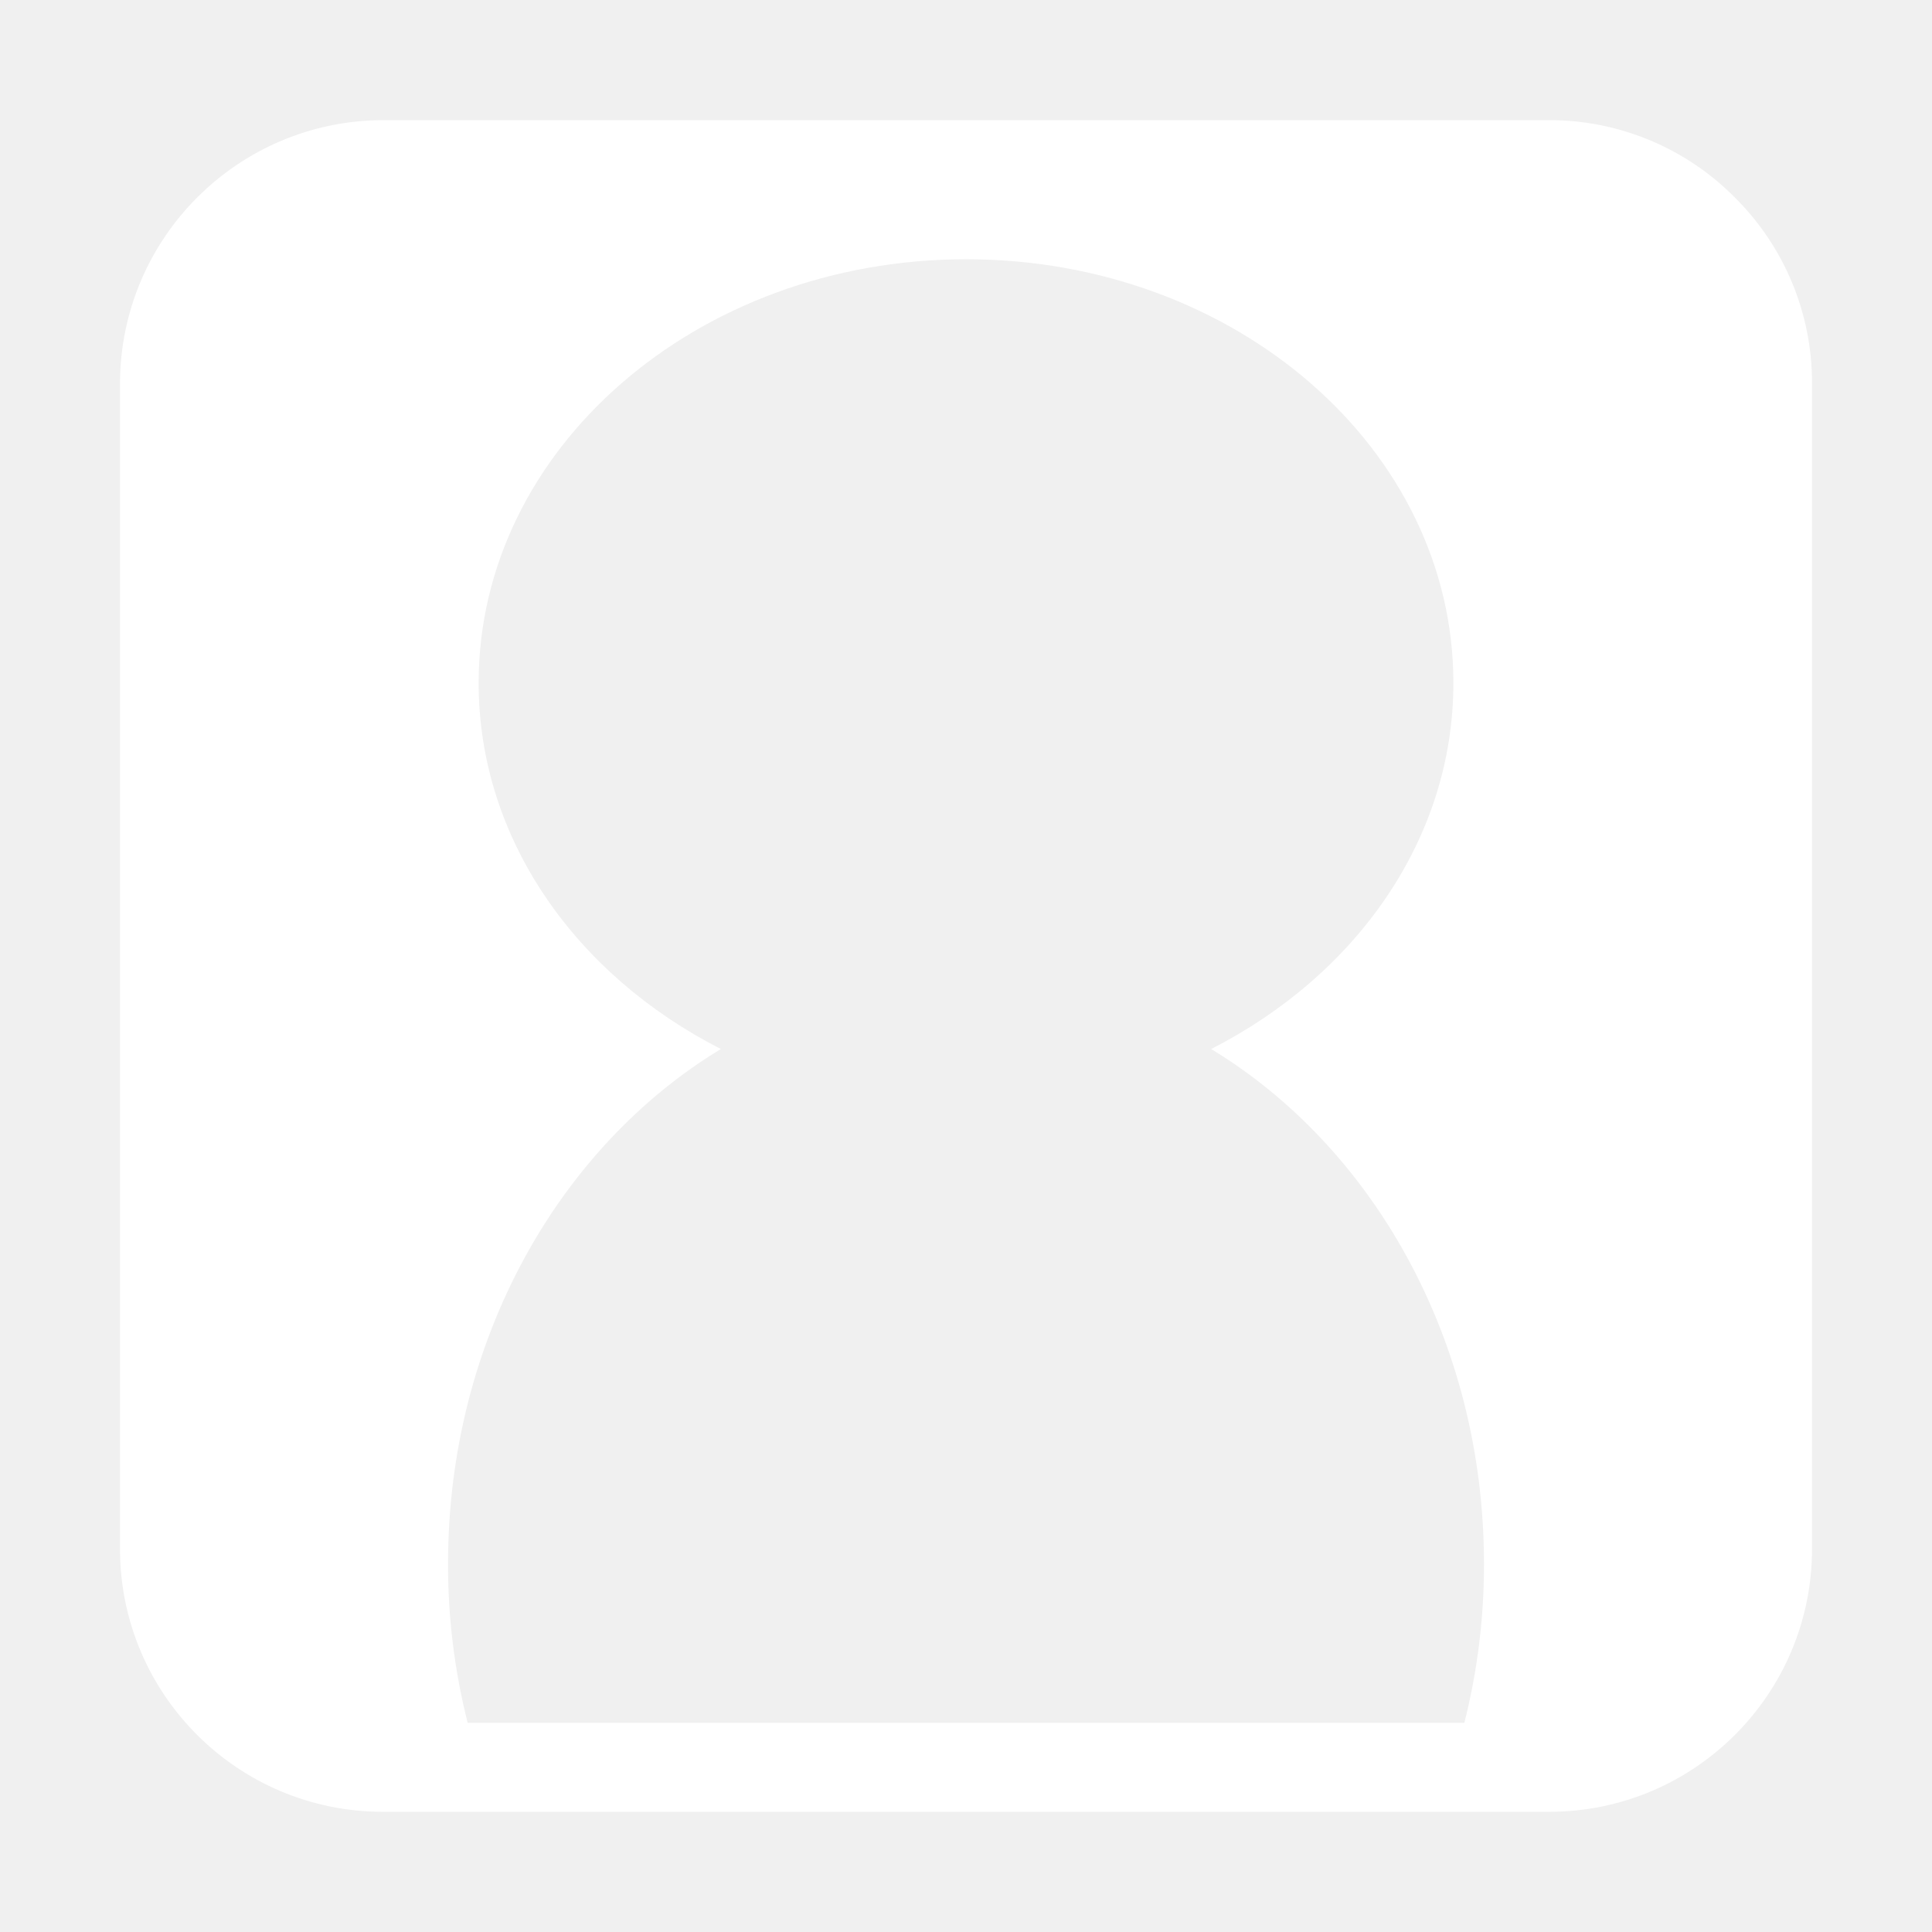
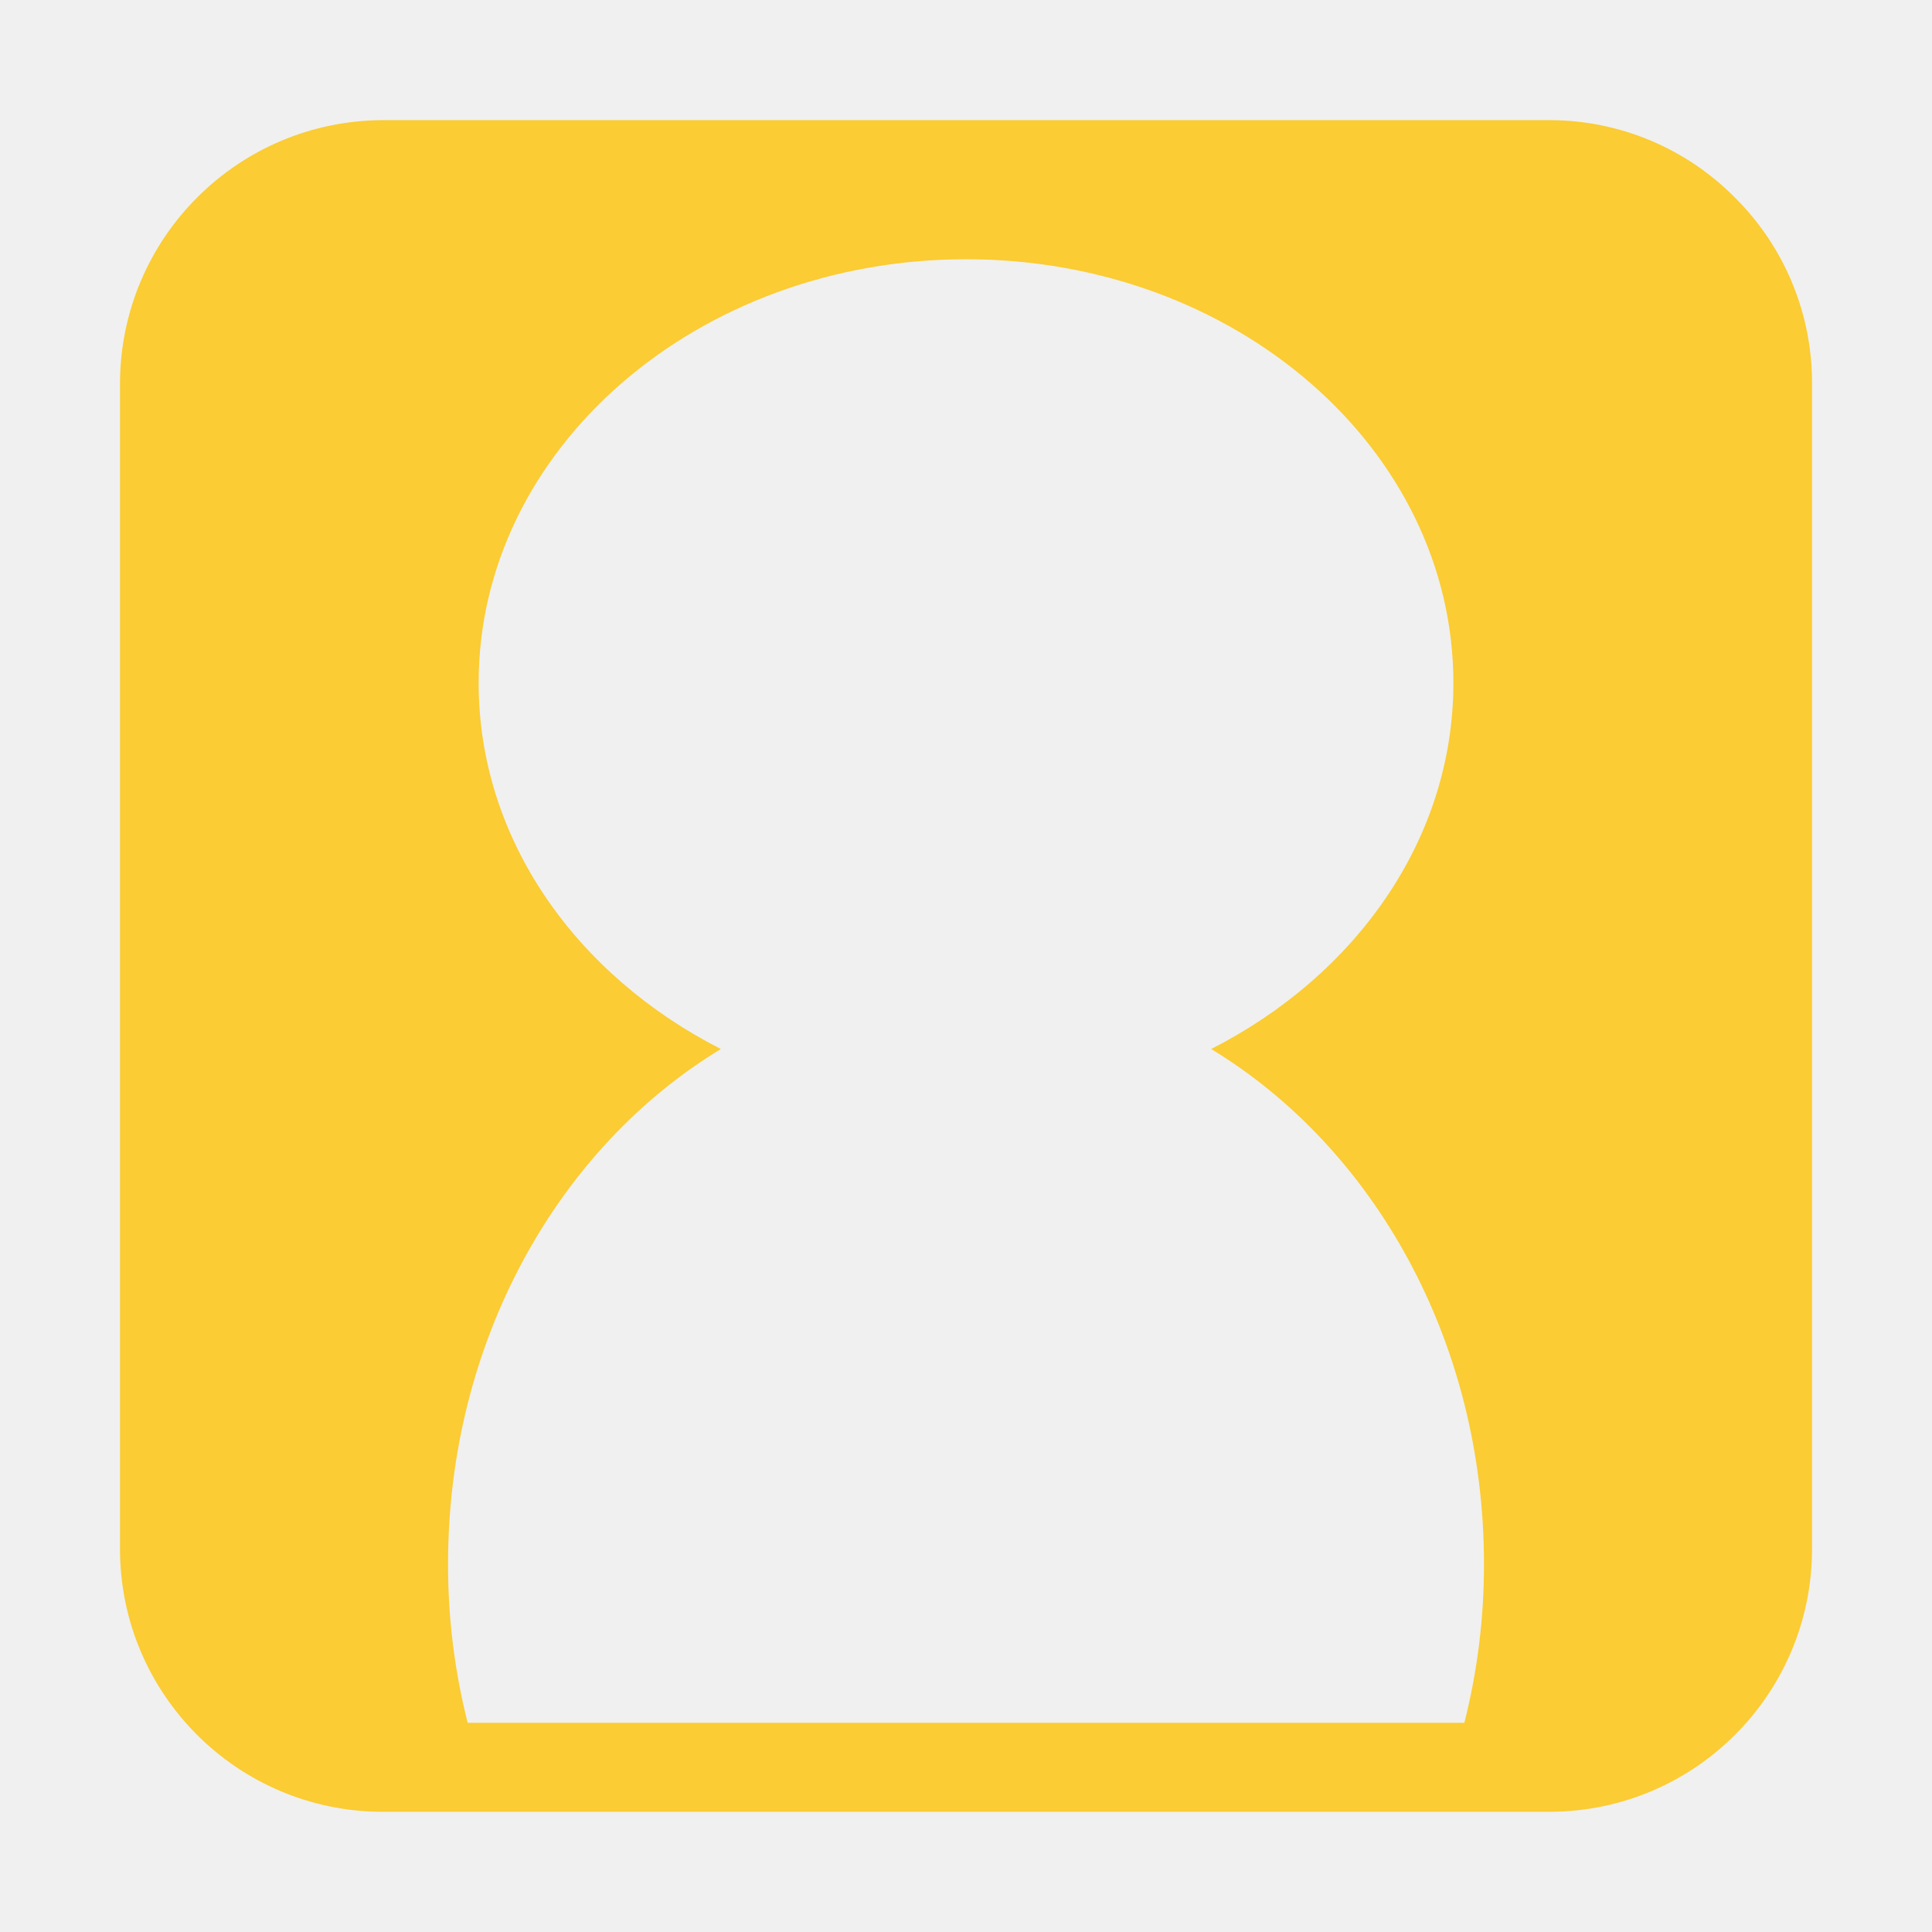
<svg xmlns="http://www.w3.org/2000/svg" id="icons" viewBox="0 0 700 700">
  <defs>
-     <style>.cls-1{fill:#fff;}</style>
+     <style>.cls-1{fill:#fbcc33;}</style>
  </defs>
  <path class="cls-1" d="M628.54,71.53a94.44,94.44,0,0,0-67.16-28H138.62a95.57,95.57,0,0,0-95.14,95.15V561.31a95.25,95.25,0,0,0,95.14,95.14H561.38a95.25,95.25,0,0,0,95.15-95.14V138.69A94.44,94.44,0,0,0,628.54,71.53Zm-98,552.66H169.44a232.23,232.23,0,0,1-7.1-57.66c0-80.66,40-150.81,98.84-186.45-52.4-26.7-87.76-76-87.76-132.64,0-84.78,79.09-153.51,176.65-153.51s176.52,68.73,176.52,153.51c0,56.66-35.36,105.94-87.76,132.64,58.79,35.64,98.84,105.79,98.84,186.45A232.7,232.7,0,0,1,530.57,624.19Z" />
</svg>
